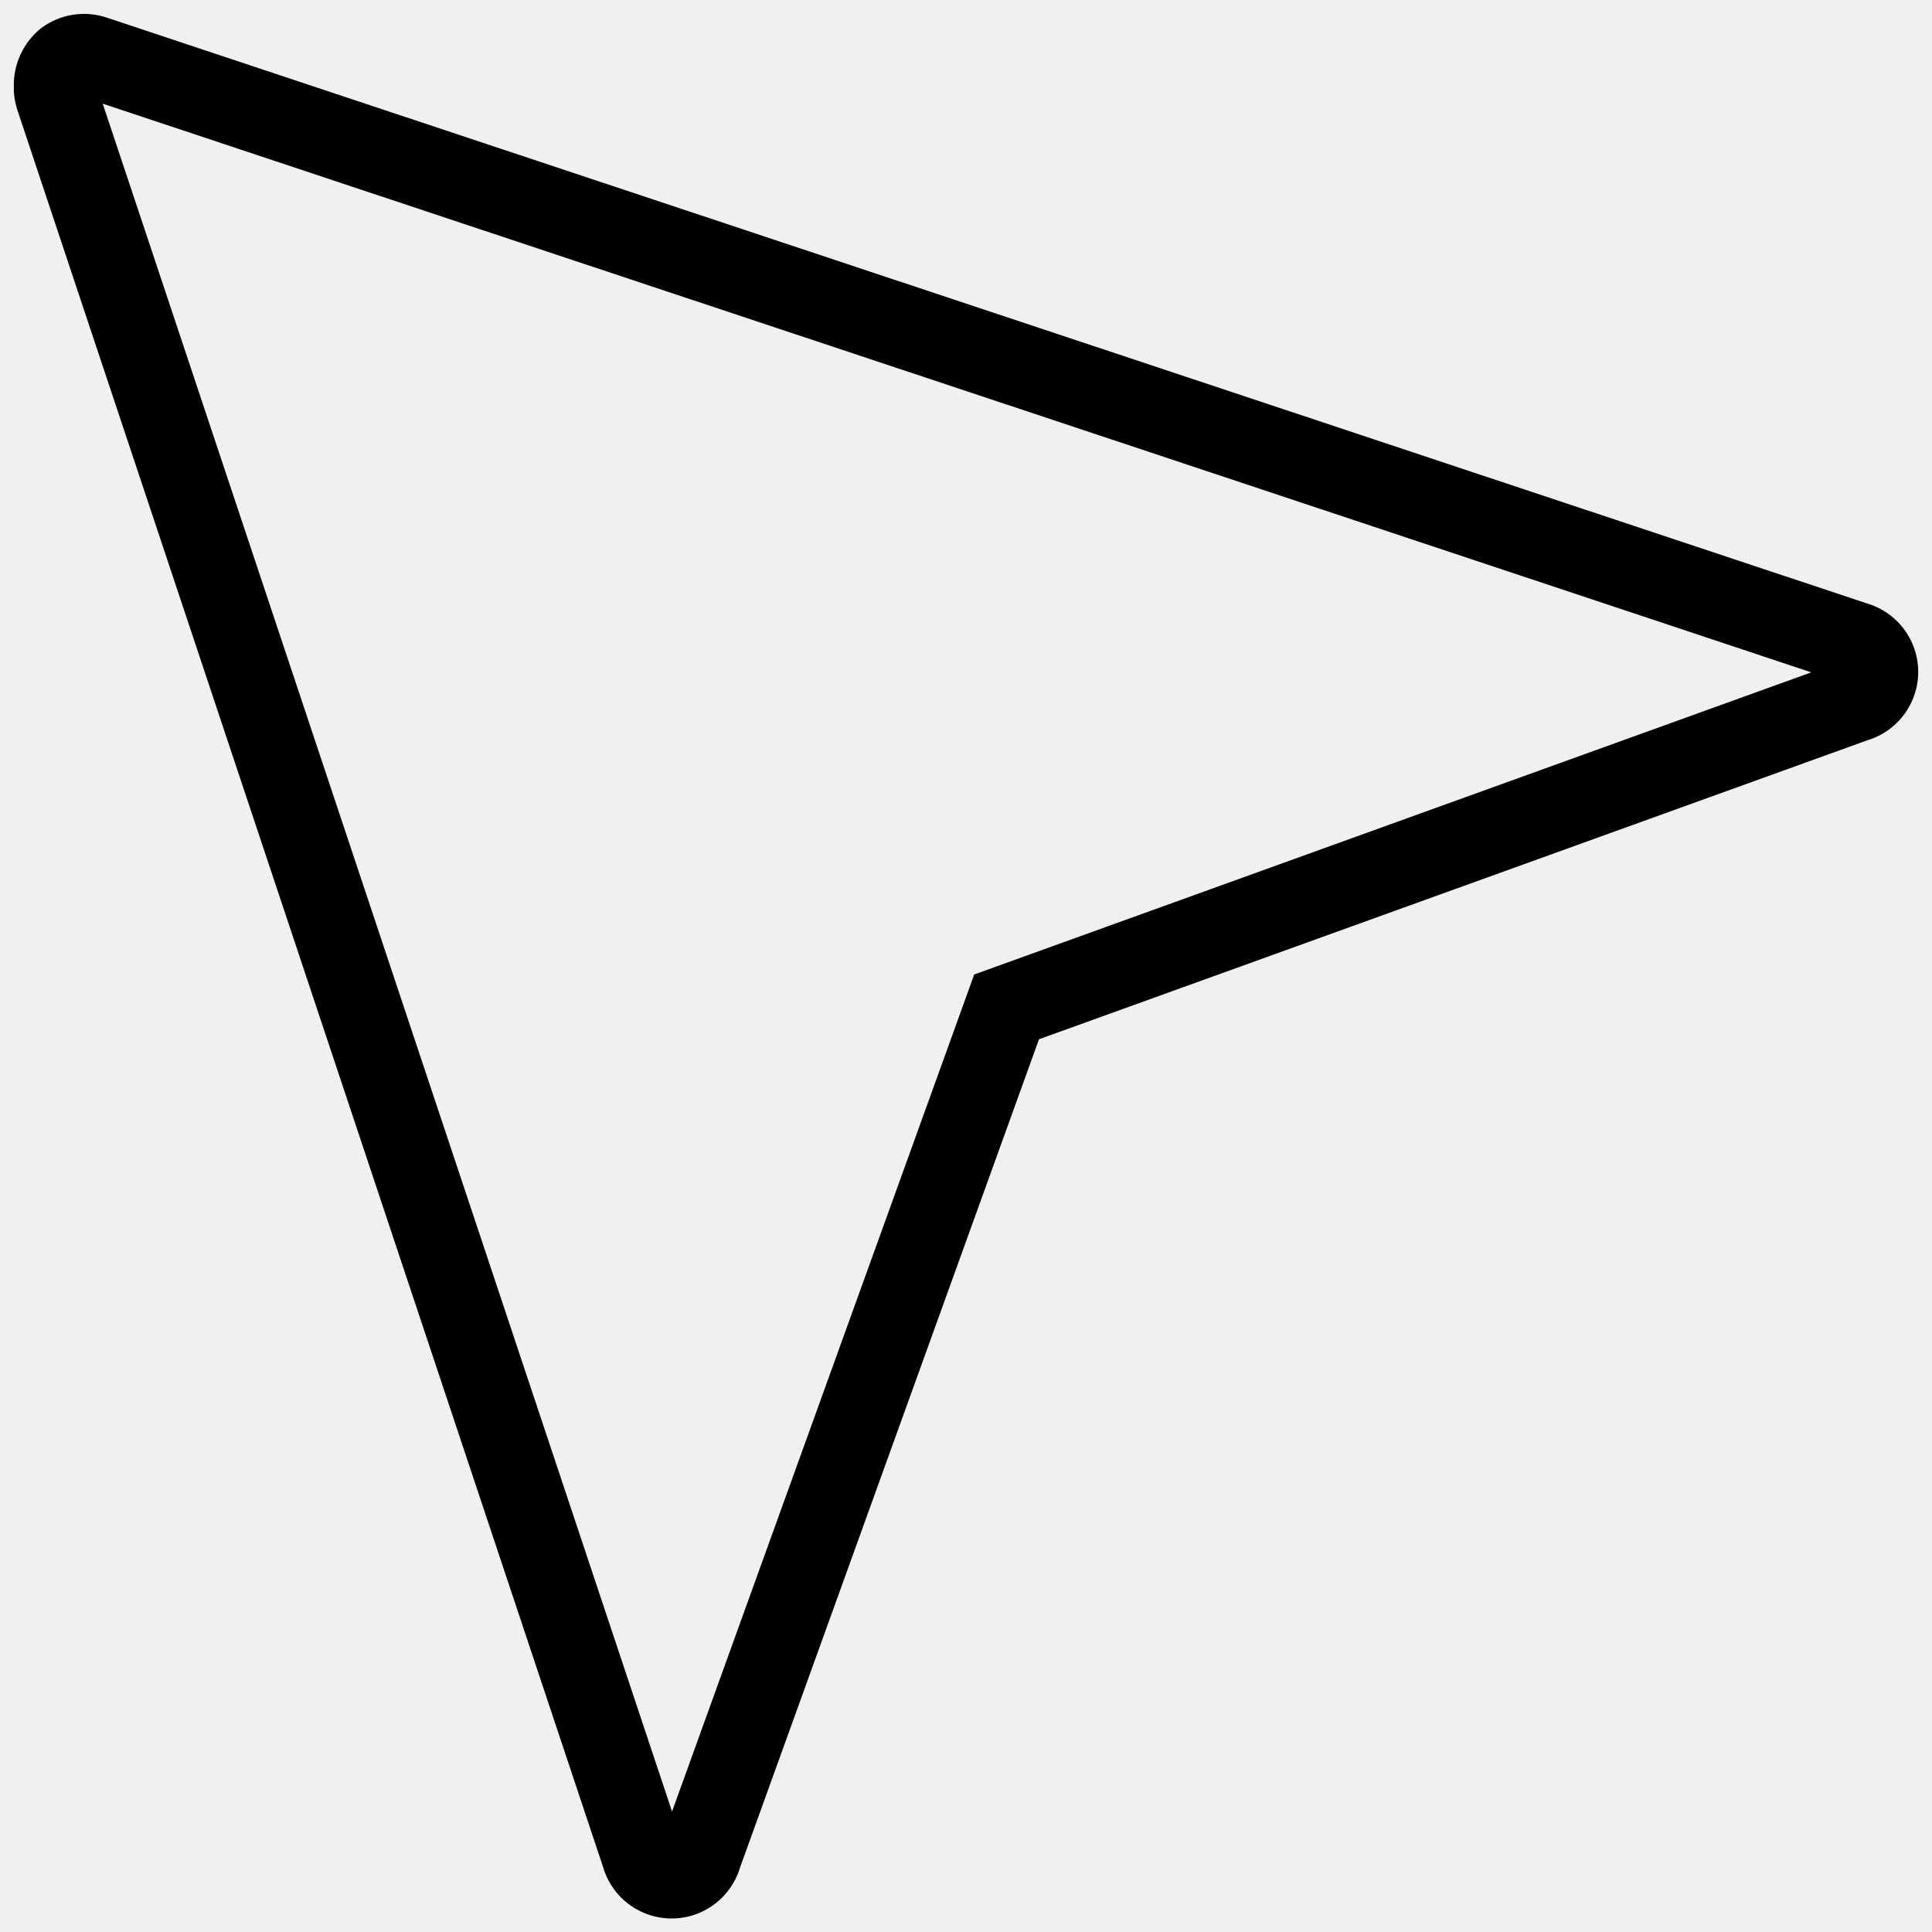
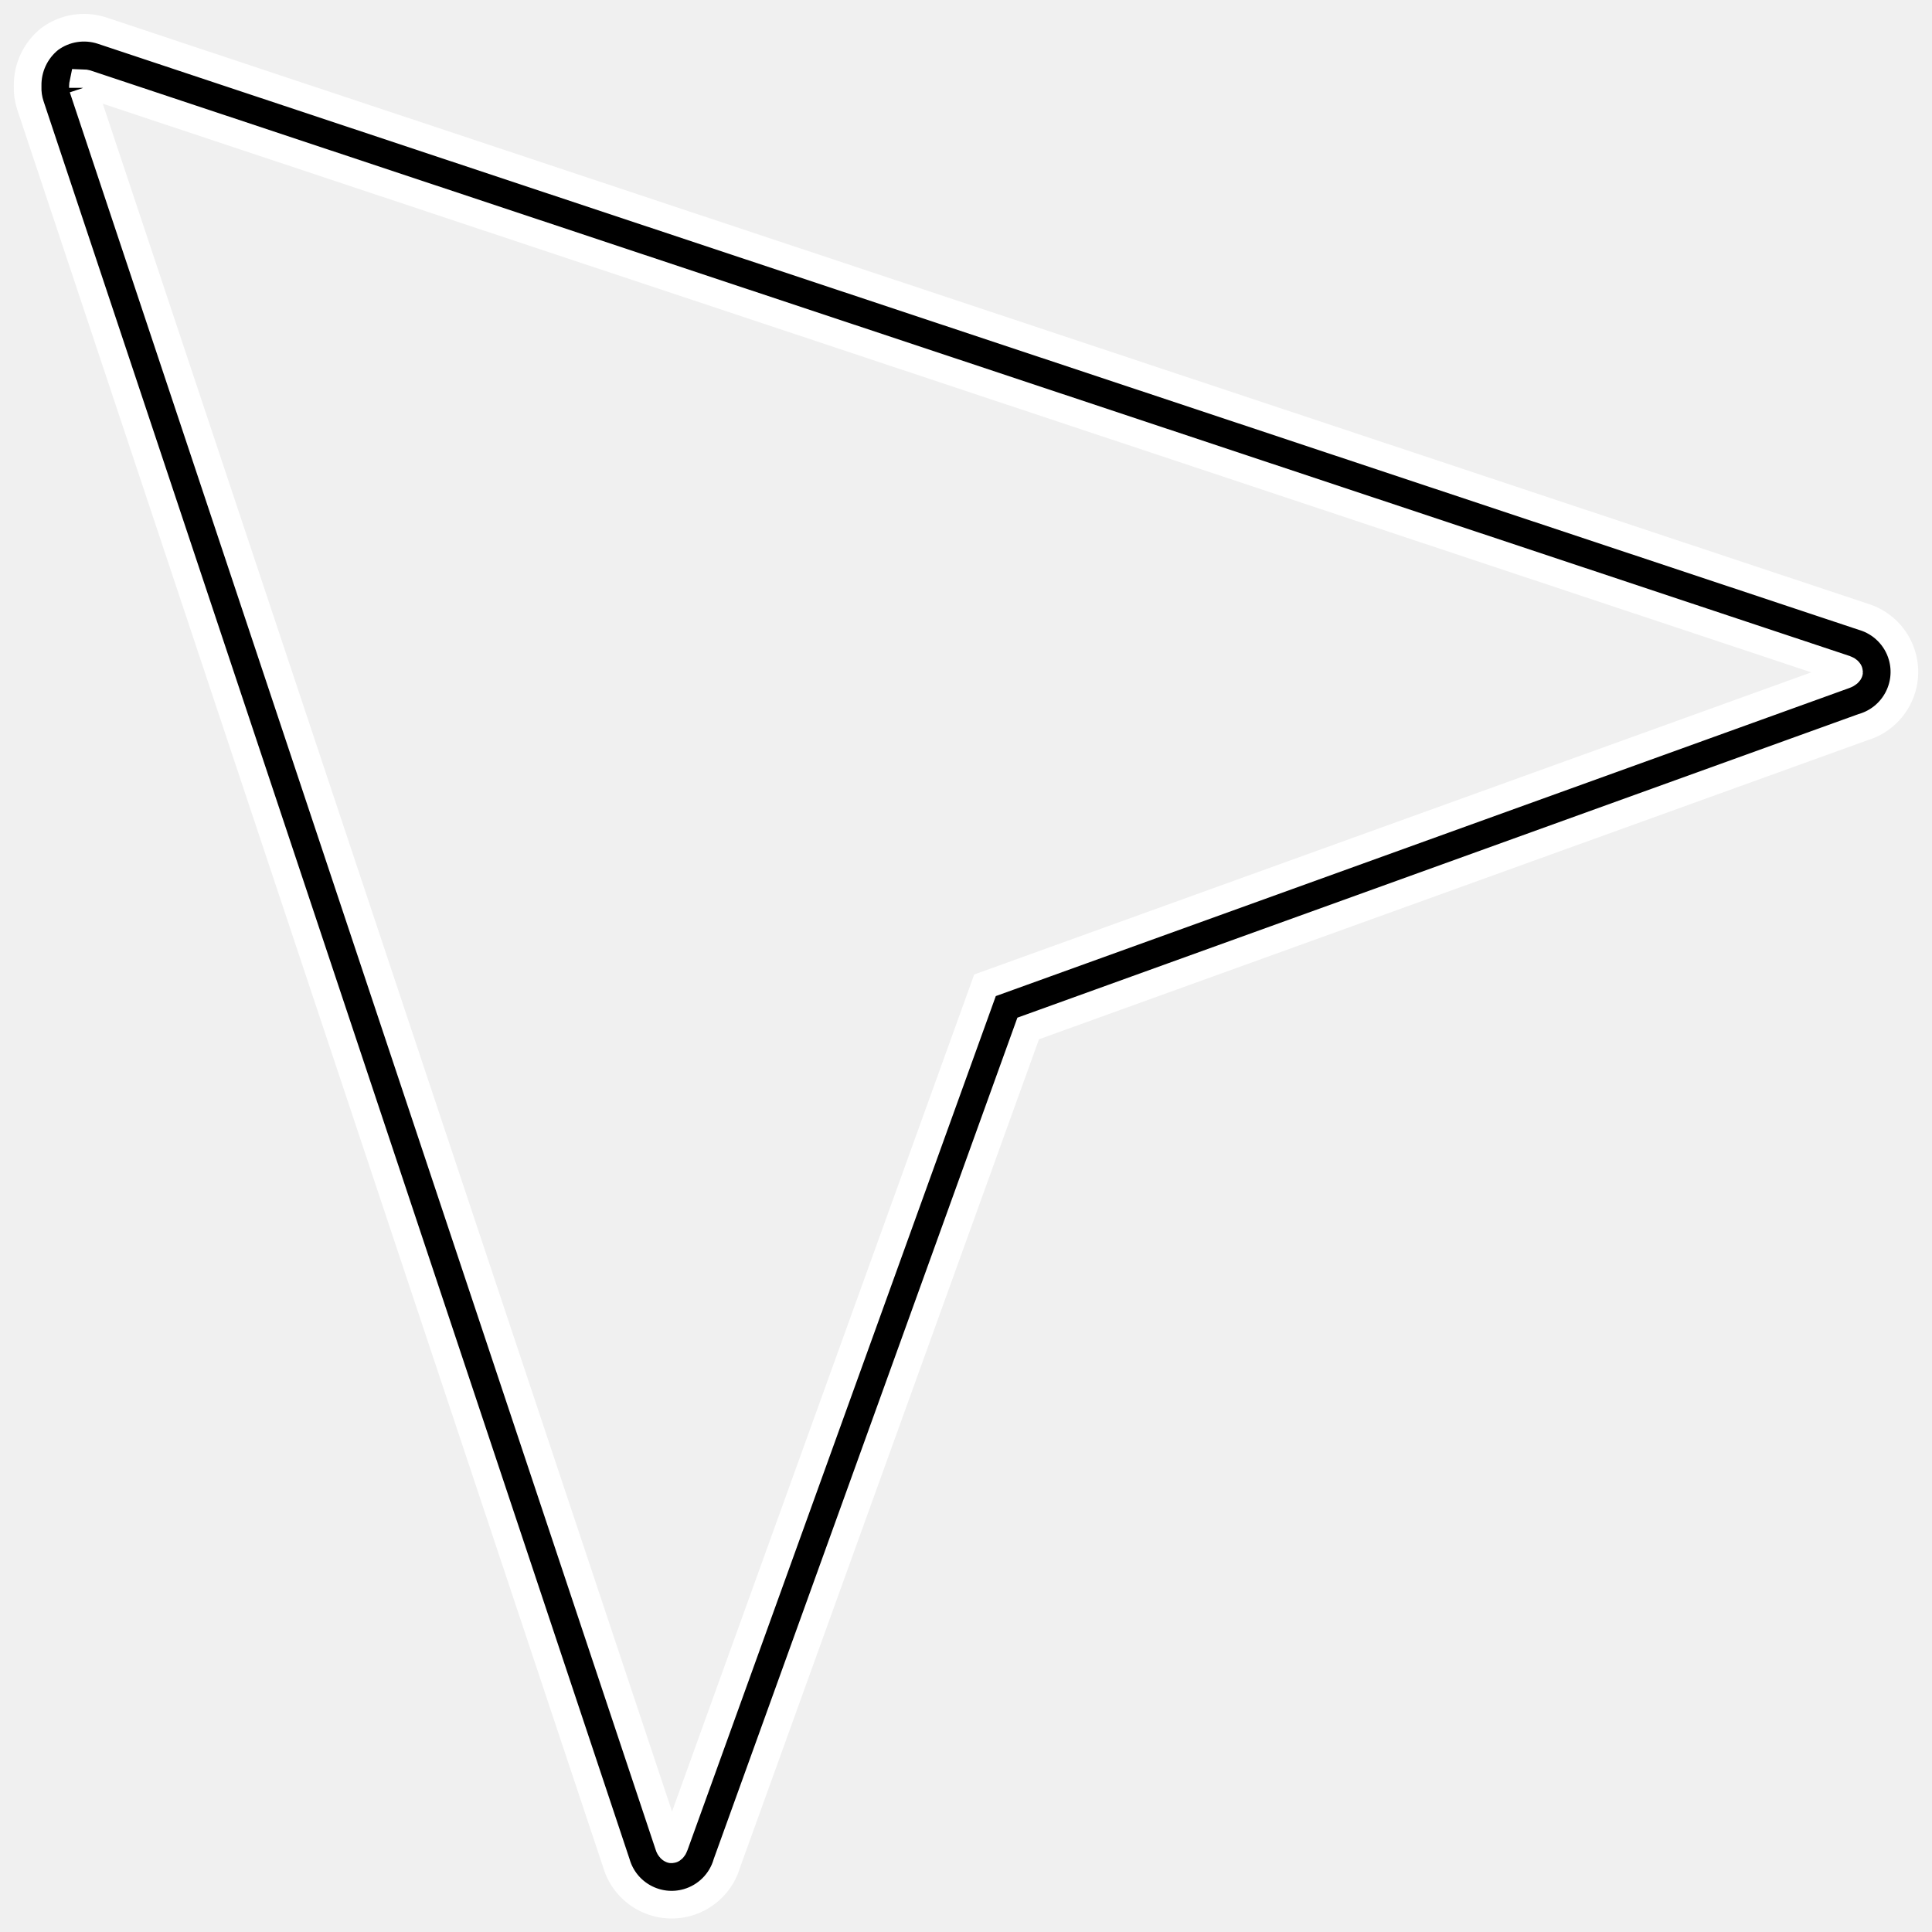
<svg xmlns="http://www.w3.org/2000/svg" width="70" height="70" viewBox="13.00 13.09 69.90 69.90" xml:space="preserve" overflow="hidden">
  <g transform="translate(-512 -478)">
-     <path d="M528 494.269 528 494.2C528.001 494.166 528.005 494.133 528.012 494.1 528.049 494.101 528.086 494.106 528.122 494.116L591.768 515.3C591.868 515.333 591.9 515.391 591.9 515.4 591.9 515.409 591.867 515.47 591.721 515.519L561.521 526.419 560.637 526.738 560.319 527.621 549.4 557.867C549.367 557.967 549.31 558 549.3 558 549.29 558 549.23 557.967 549.2 557.868L528 494.273 528 494.273M526 494.204C525.991 494.441 526.025 494.679 526.1 494.904L547.3 558.5C547.622 559.605 548.778 560.239 549.882 559.918 550.566 559.719 551.101 559.184 551.3 558.5L562.2 528.3 592.4 517.4C593.505 517.078 594.139 515.922 593.818 514.818 593.619 514.134 593.084 513.599 592.4 513.4L528.7 492.2C528.055 491.986 527.347 492.097 526.8 492.5 526.284 492.912 525.989 493.54 526 494.2Z" stroke="#000000" />
+     <path d="M528 494.269 528 494.2C528.001 494.166 528.005 494.133 528.012 494.1 528.049 494.101 528.086 494.106 528.122 494.116L591.768 515.3C591.868 515.333 591.9 515.391 591.9 515.4 591.9 515.409 591.867 515.47 591.721 515.519L561.521 526.419 560.637 526.738 560.319 527.621 549.4 557.867C549.367 557.967 549.31 558 549.3 558 549.29 558 549.23 557.967 549.2 557.868L528 494.273 528 494.273M526 494.204C525.991 494.441 526.025 494.679 526.1 494.904L547.3 558.5C547.622 559.605 548.778 560.239 549.882 559.918 550.566 559.719 551.101 559.184 551.3 558.5L562.2 528.3 592.4 517.4C593.505 517.078 594.139 515.922 593.818 514.818 593.619 514.134 593.084 513.599 592.4 513.4L528.7 492.2C528.055 491.986 527.347 492.097 526.8 492.5 526.284 492.912 525.989 493.54 526 494.2Z" stroke="#ffffff" />
  </g>
</svg>
